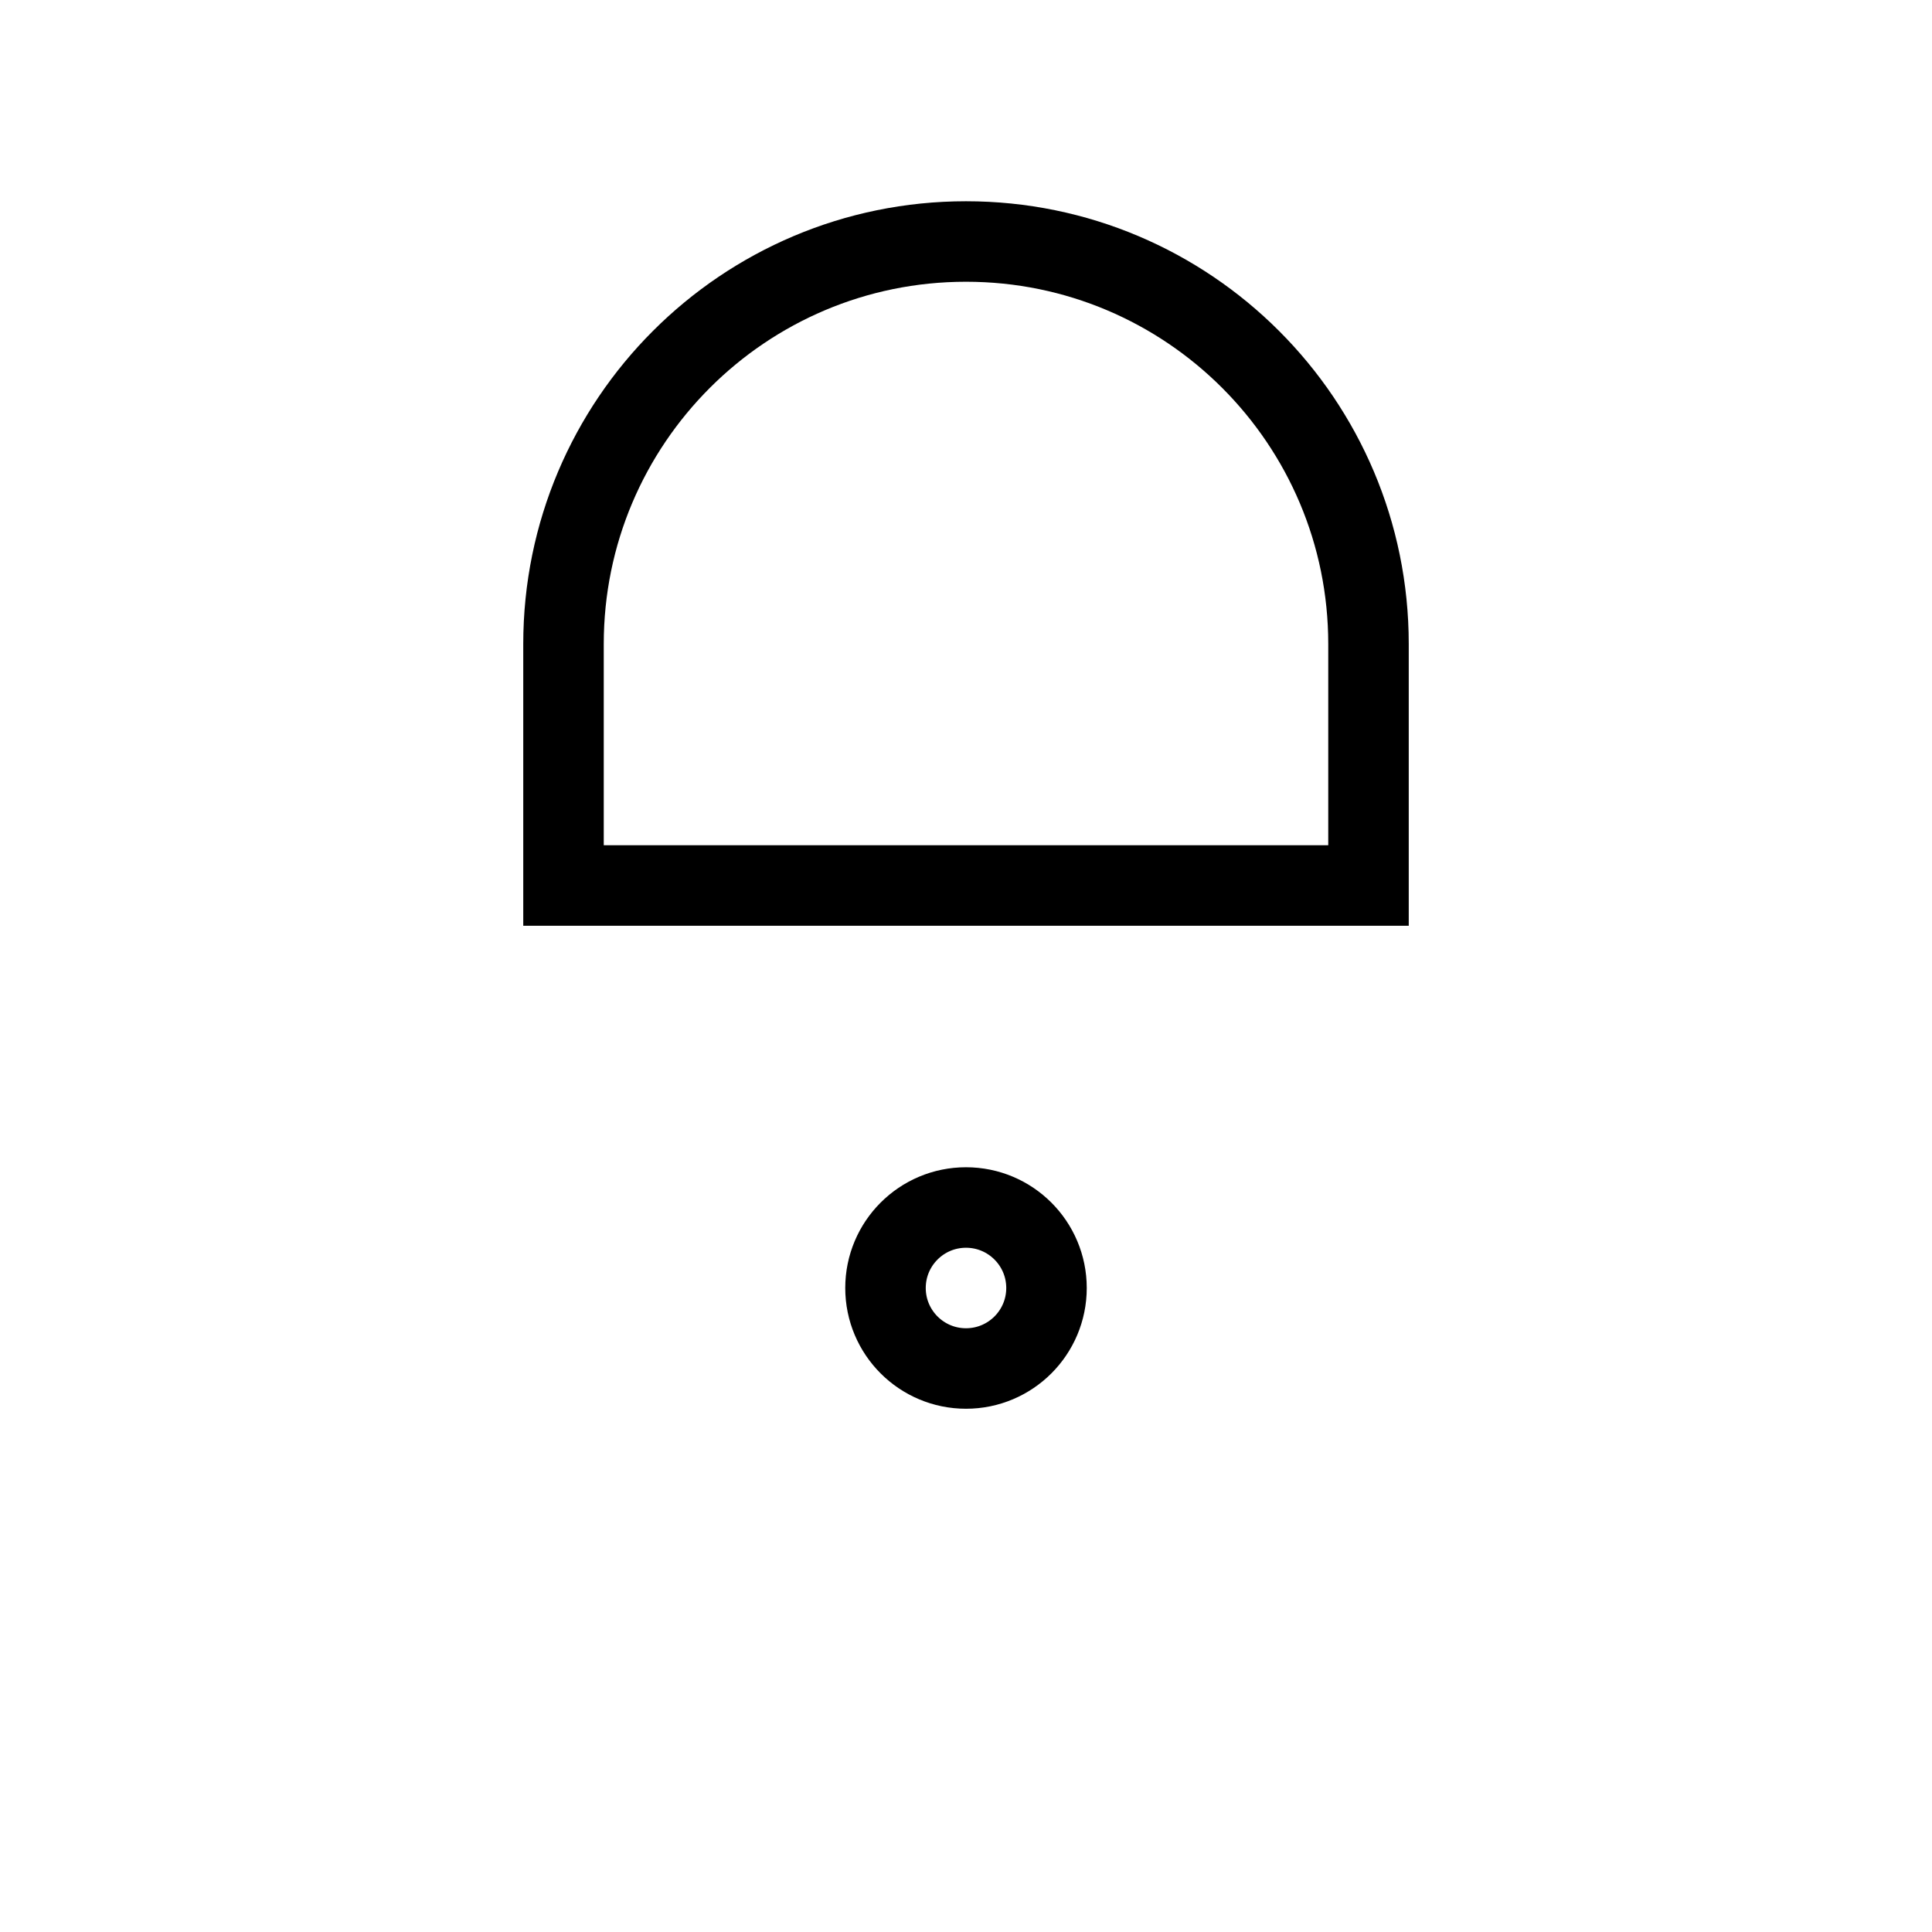
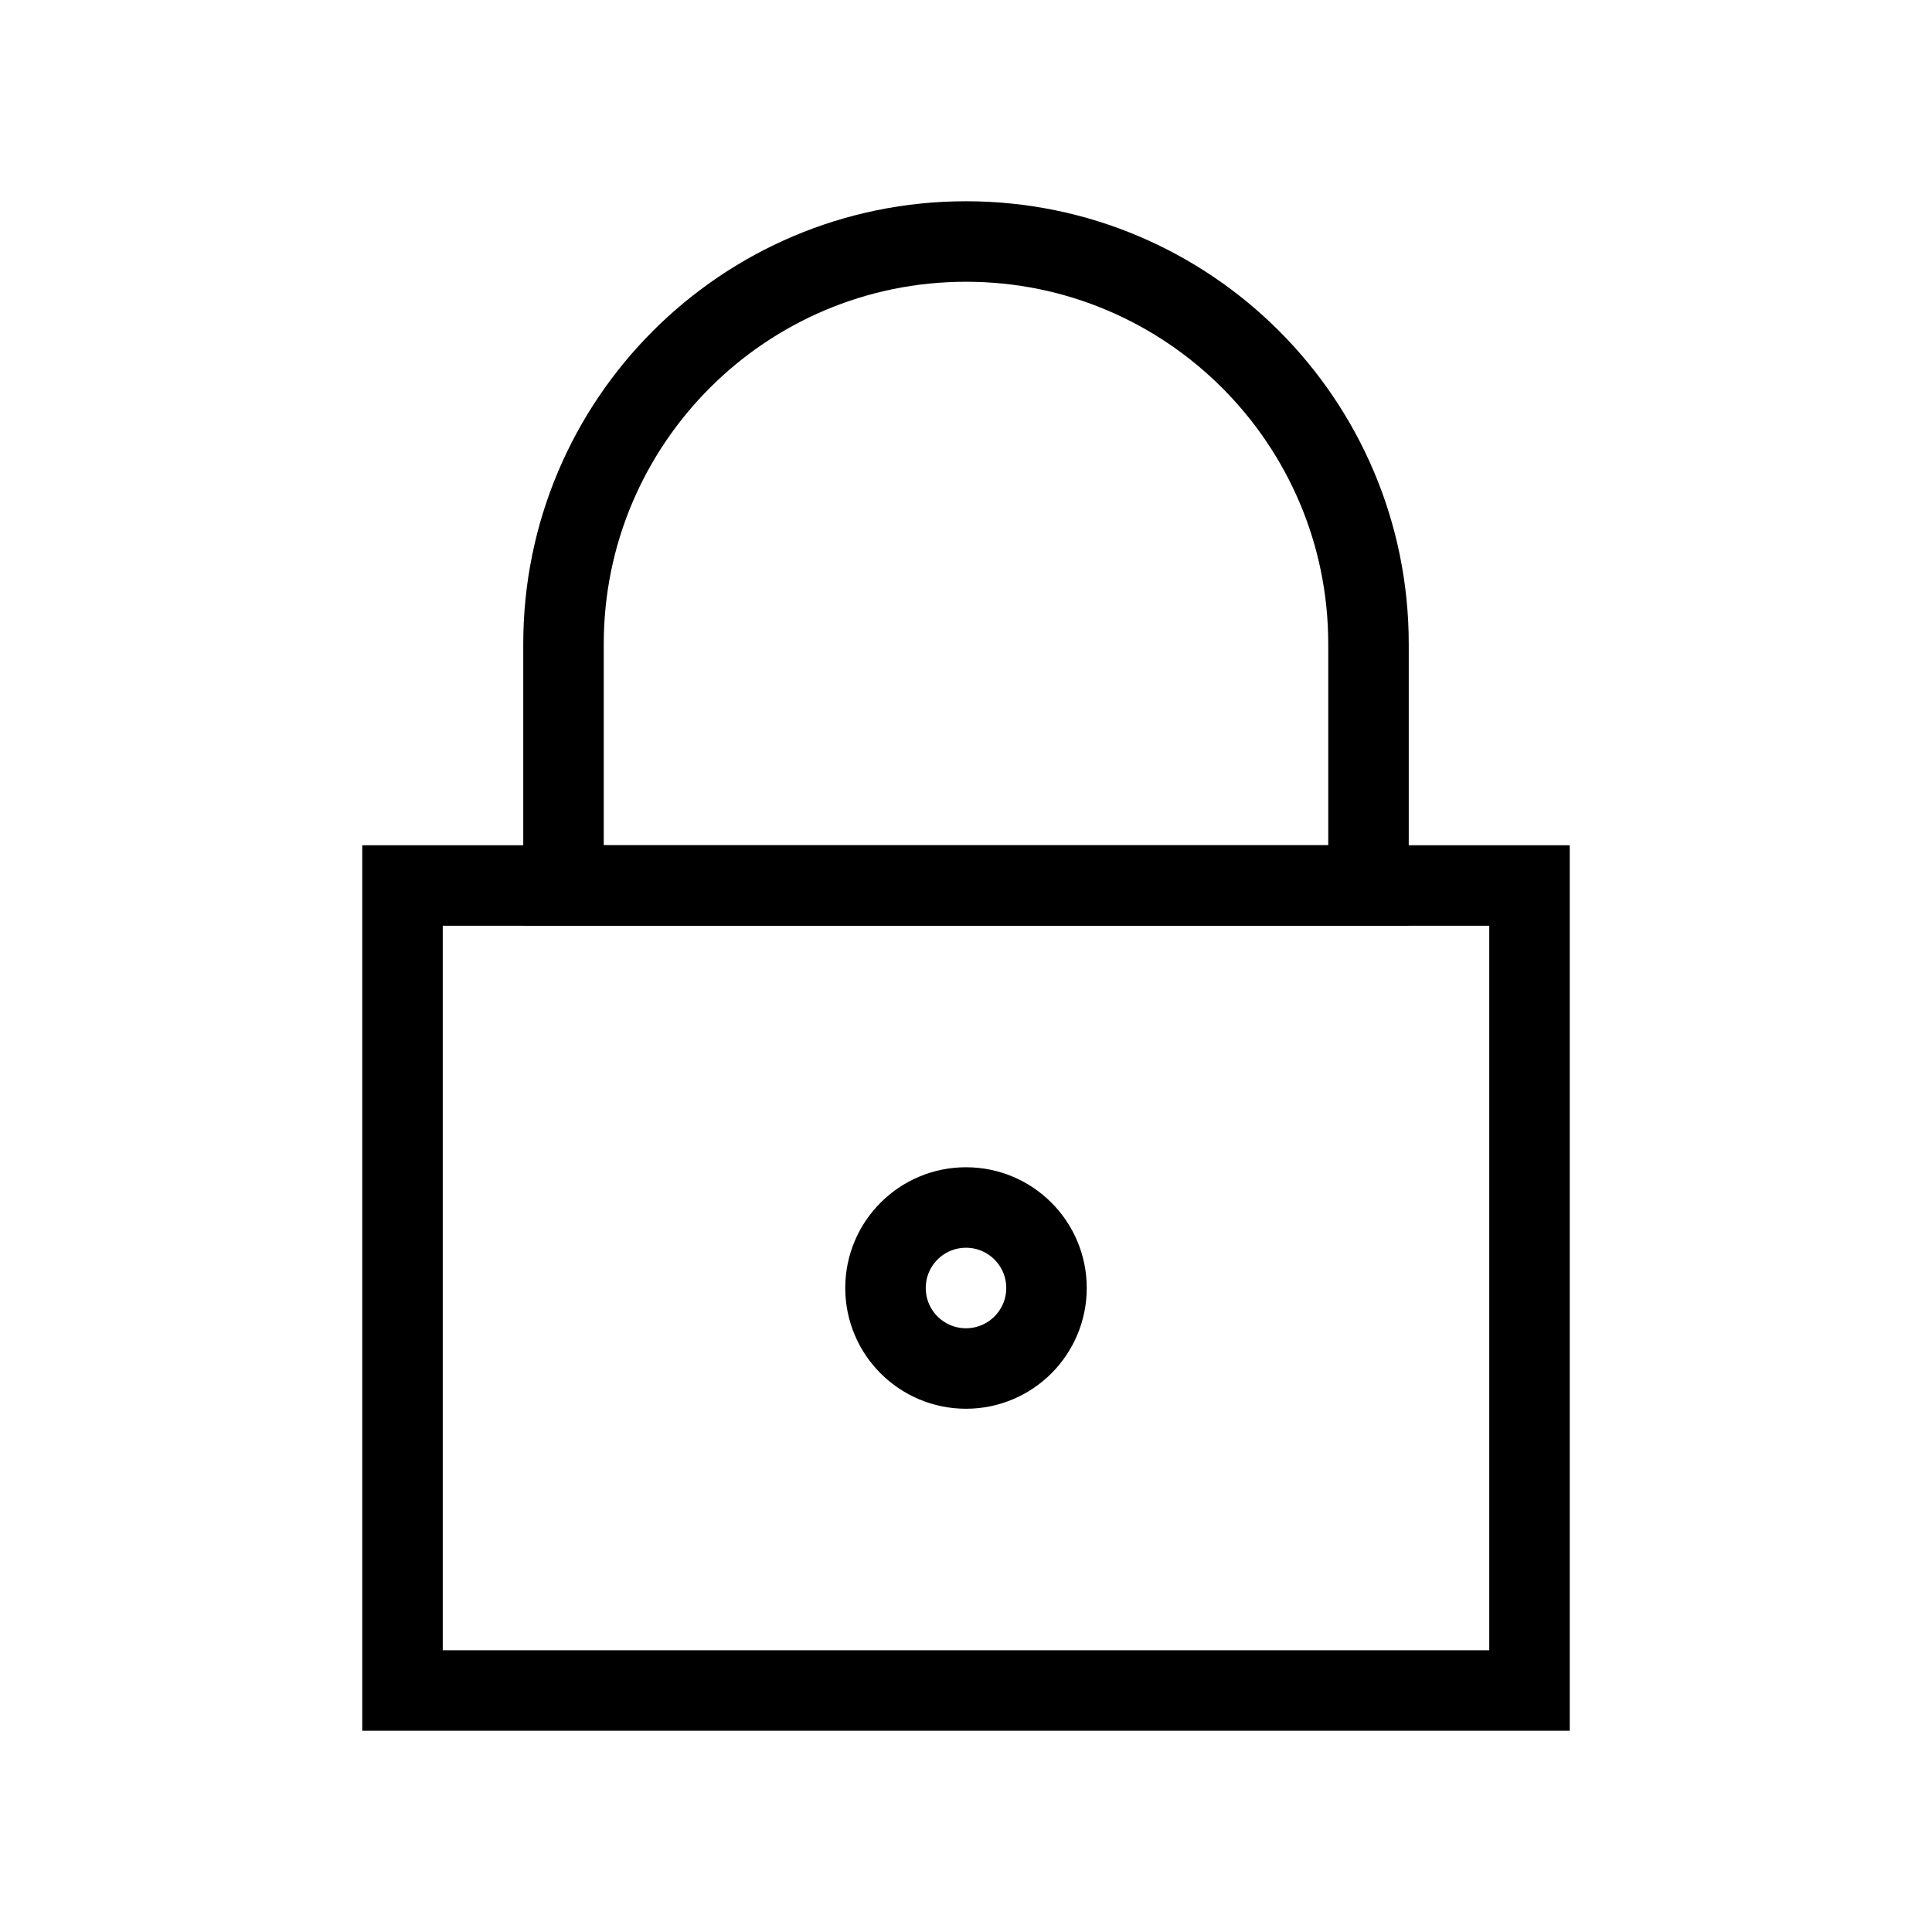
<svg xmlns="http://www.w3.org/2000/svg" role="img" viewBox="0 0 24 24" aria-labelledby="lockAltIconTitle" fill="none" stroke="currentColor">
-   <rect x="5" y="11" />
+   <rect width="14" height="10" x="5" y="11" />
  <path d="M12,3 L12,3 C14.761,3 17,5.239 17,8 L17,11 L7,11 L7,8 C7,5.239 9.239,3 12,3 Z" />
  <circle cx="12" cy="16" r="1" />
</svg>
